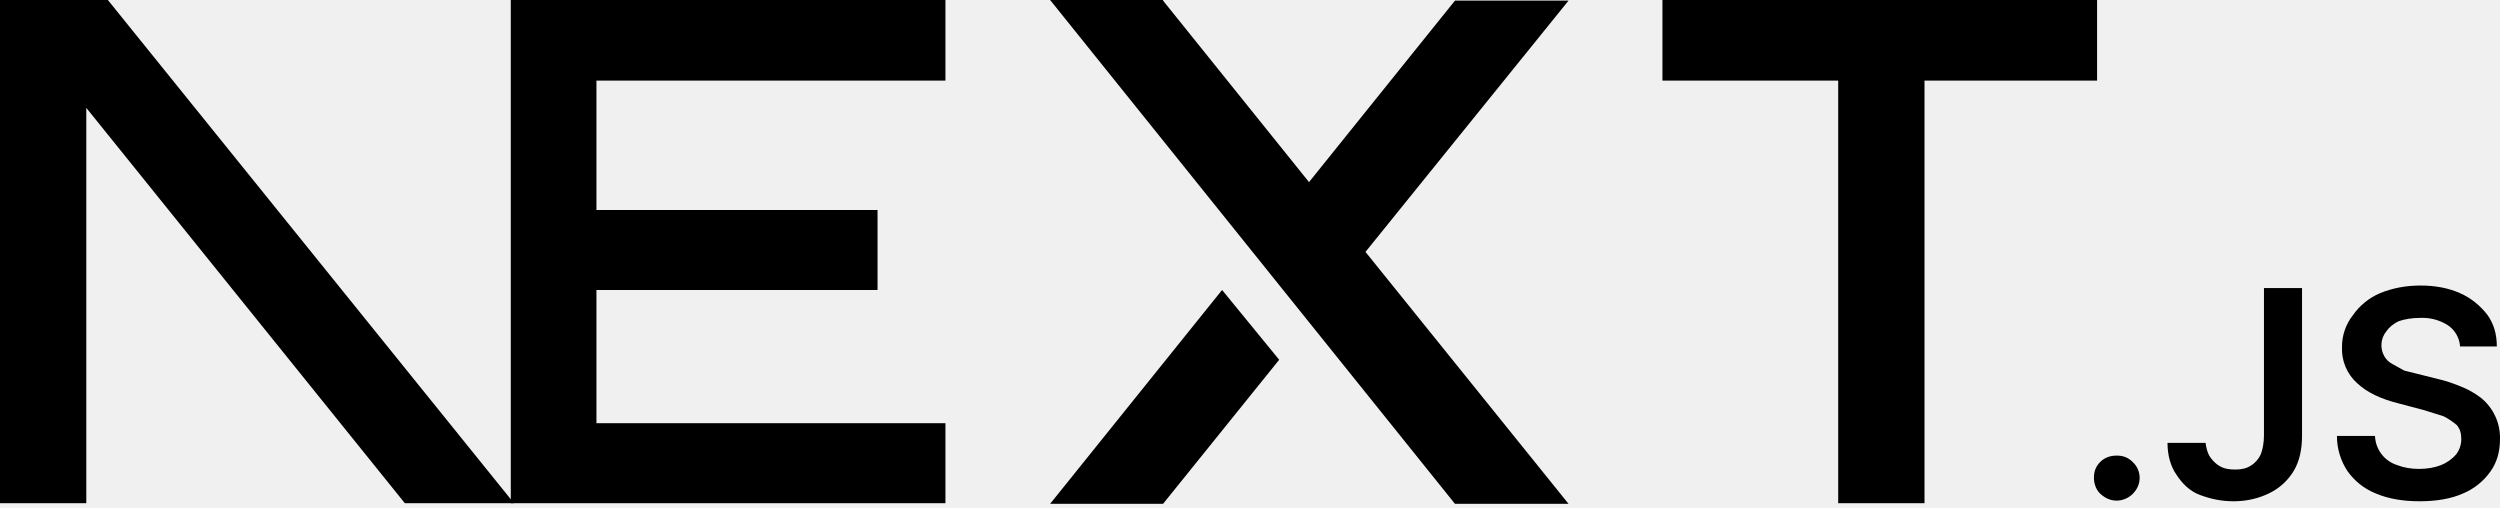
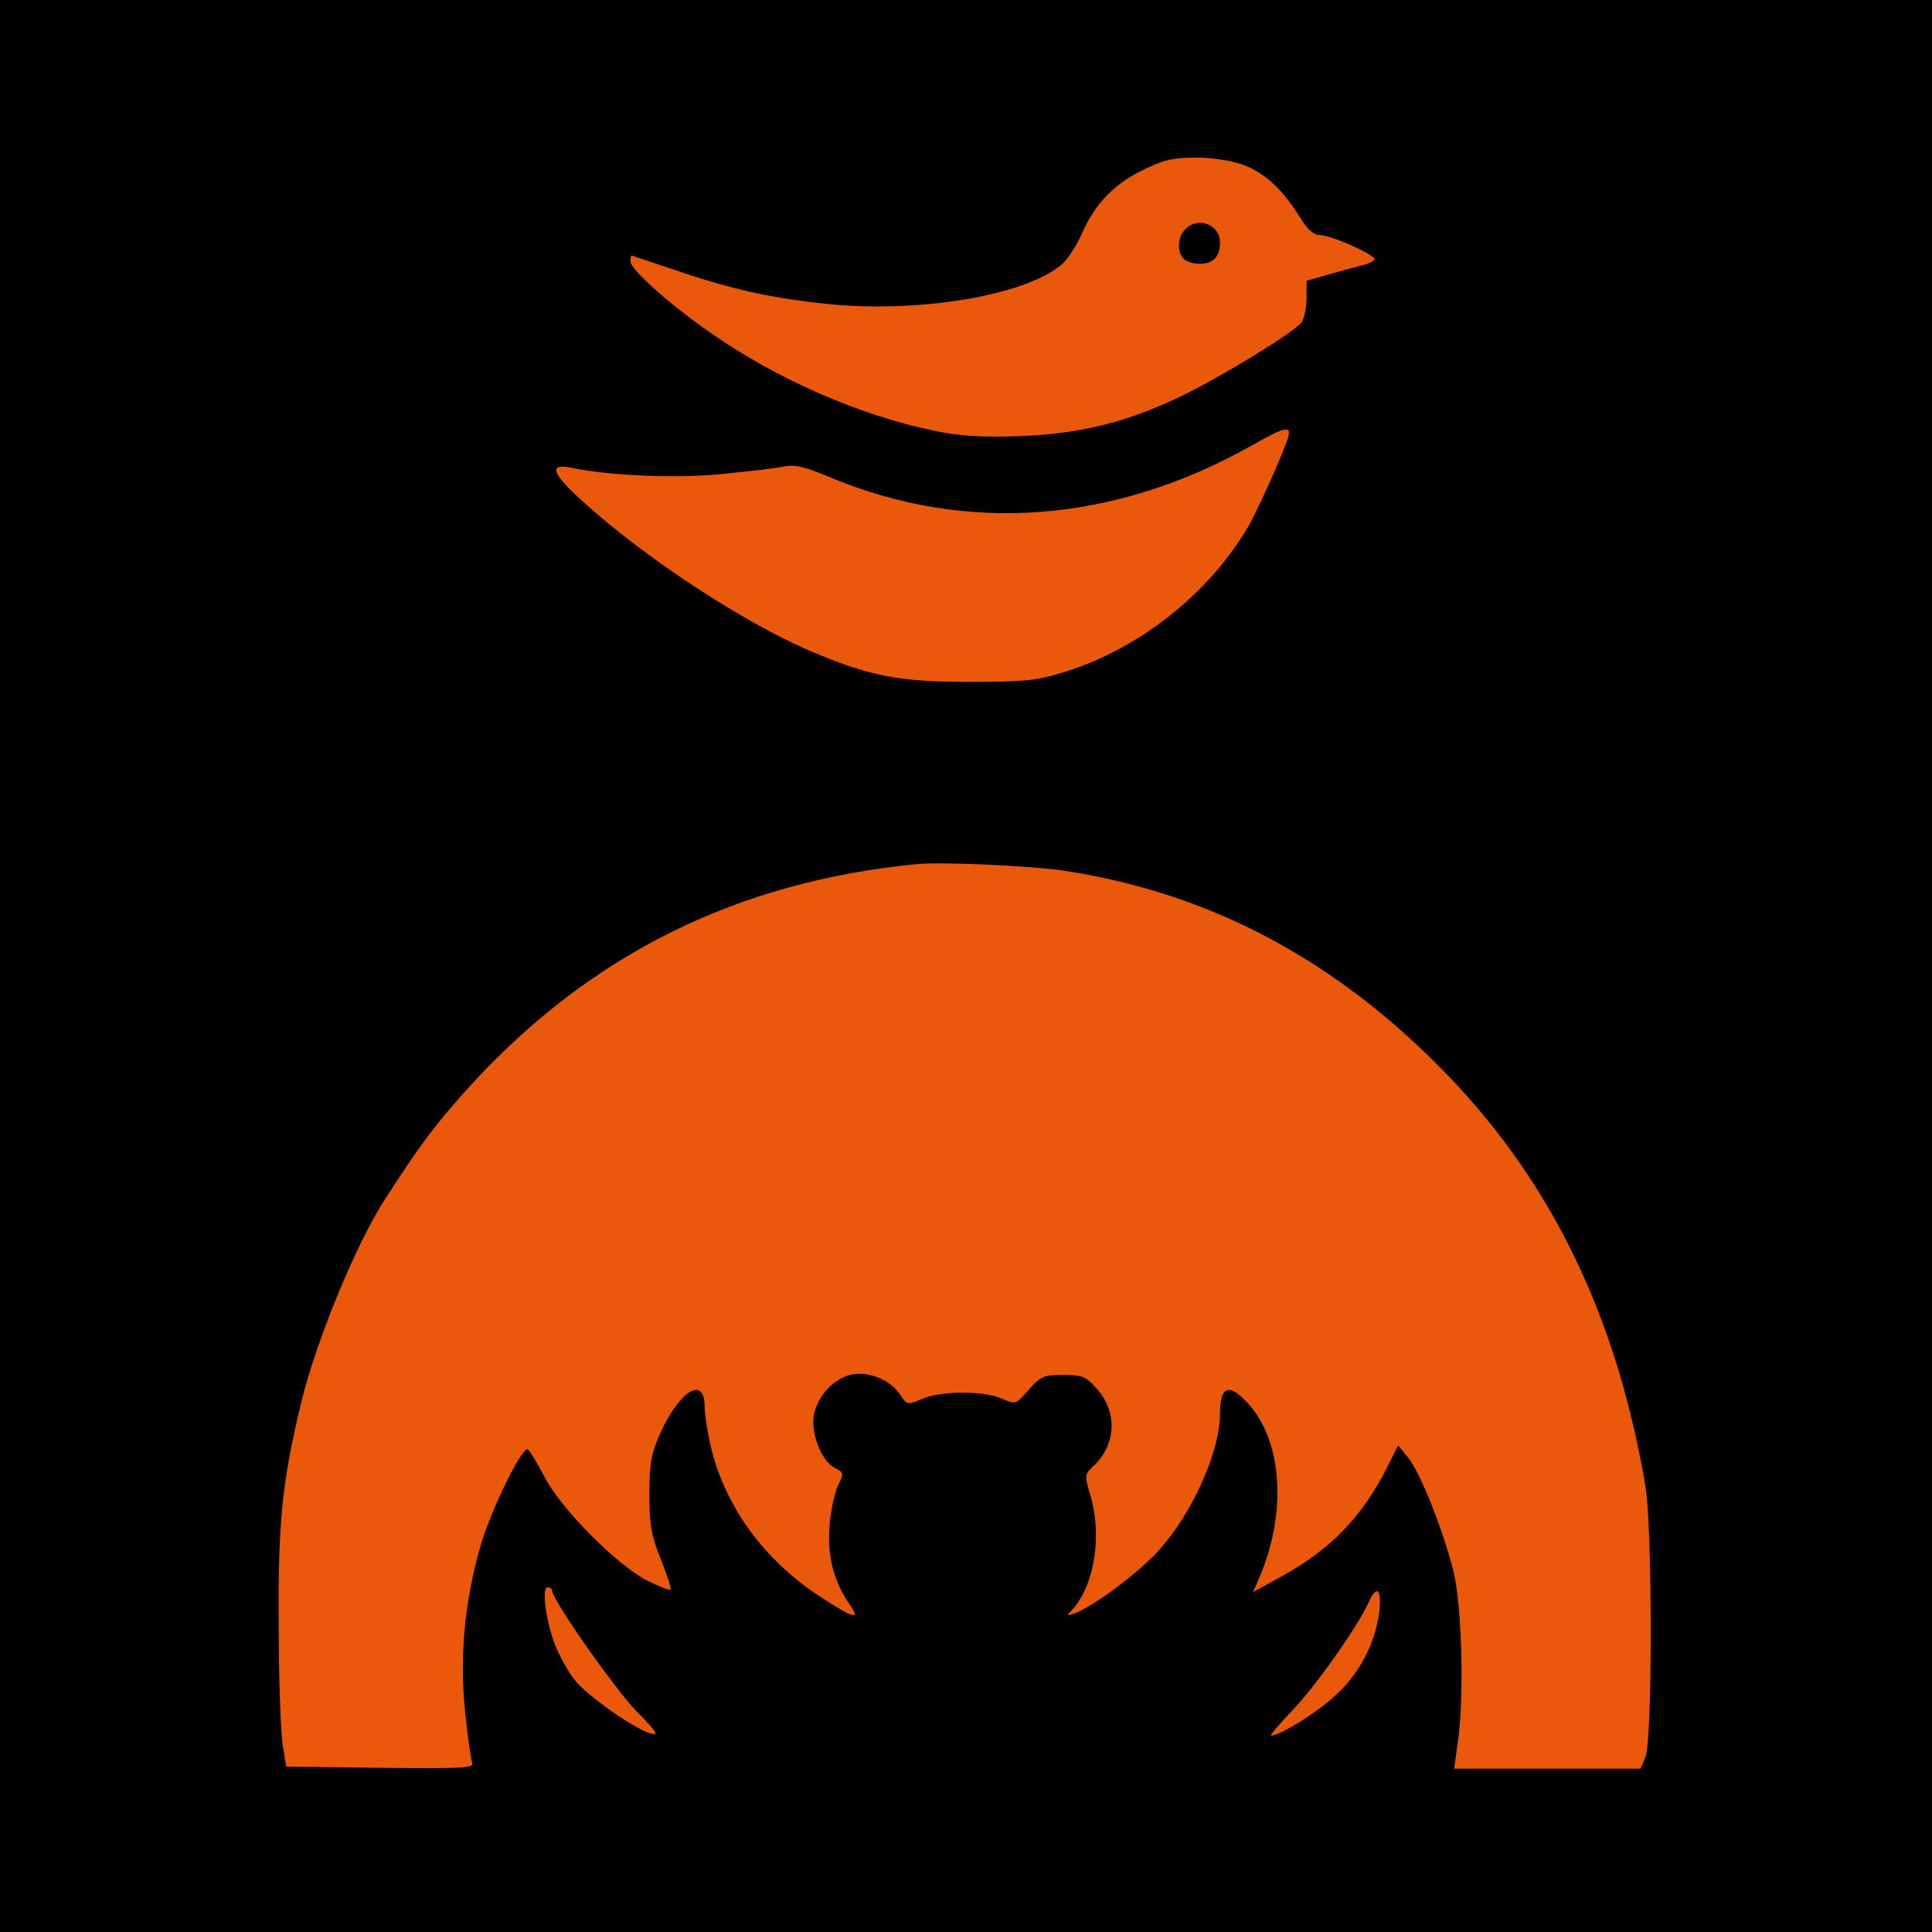
- <svg xmlns="http://www.w3.org/2000/svg" fill="none" viewBox="0 0 394 80">
-   <path fill="#000" d="M262 0h68.5v12.7h-27.2v66.6h-13.6V12.7H262V0ZM149 0v12.7H94v20.4h44.3v12.6H94v21h55v12.6H80.5V0h68.7zm34.3 0h-17.8l63.8 79.4h17.9l-32-39.7 32-39.6h-17.9l-23 28.6-23-28.6zm18.3 56.7-9-11-27.1 33.7h17.8l18.3-22.7z" />
-   <path fill="#000" d="M81 79.3 17 0H0v79.3h13.6V17l50.2 62.3H81Zm252.6-.4c-1 0-1.8-.4-2.5-1s-1.1-1.6-1.1-2.6.3-1.8 1-2.5 1.6-1 2.6-1 1.8.3 2.5 1a3.4 3.4 0 0 1 .6 4.3 3.7 3.7 0 0 1-3 1.8zm23.2-33.5h6v23.3c0 2.1-.4 4-1.3 5.5a9.1 9.1 0 0 1-3.8 3.5c-1.6.8-3.5 1.3-5.7 1.3-2 0-3.7-.4-5.3-1s-2.8-1.8-3.7-3.2c-.9-1.3-1.4-3-1.4-5h6c.1.8.3 1.6.7 2.2s1 1.2 1.6 1.5c.7.4 1.5.5 2.4.5 1 0 1.8-.2 2.4-.6a4 4 0 0 0 1.6-1.8c.3-.8.5-1.8.5-3V45.5zm30.9 9.1a4.4 4.4 0 0 0-2-3.3 7.5 7.5 0 0 0-4.3-1.1c-1.3 0-2.4.2-3.3.5-.9.4-1.6 1-2 1.6a3.5 3.5 0 0 0-.3 4c.3.5.7.9 1.3 1.2l1.8 1 2 .5 3.2.8c1.3.3 2.5.7 3.7 1.2a13 13 0 0 1 3.2 1.8 8.1 8.1 0 0 1 3 6.5c0 2-.5 3.7-1.5 5.1a10 10 0 0 1-4.4 3.5c-1.8.8-4.1 1.2-6.8 1.2-2.6 0-4.9-.4-6.8-1.2-2-.8-3.4-2-4.5-3.5a10 10 0 0 1-1.7-5.6h6a5 5 0 0 0 3.5 4.6c1 .4 2.2.6 3.4.6 1.3 0 2.5-.2 3.5-.6 1-.4 1.8-1 2.4-1.7a4 4 0 0 0 .8-2.4c0-.9-.2-1.6-.7-2.2a11 11 0 0 0-2.1-1.4l-3.2-1-3.8-1c-2.8-.7-5-1.7-6.6-3.2a7.2 7.2 0 0 1-2.4-5.7 8 8 0 0 1 1.7-5 10 10 0 0 1 4.3-3.5c2-.8 4-1.2 6.4-1.2 2.3 0 4.4.4 6.2 1.2 1.8.8 3.2 2 4.3 3.4 1 1.4 1.5 3 1.5 5h-5.8z" />
+ <svg xmlns="http://www.w3.org/2000/svg" width="1080" zoomAndPan="magnify" viewBox="0 0 810 810" height="1080" preserveAspectRatio="xMidYMid meet" version="1.0">
+   <rect x="-81" width="972" fill="#ffffff" y="-81" height="972" fill-opacity="1" />
+   <rect x="-81" width="972" fill="#ea580c" y="-81" height="972" fill-opacity="1" />
+   <path fill="#000000" d="M -480.68 544.469 L -480.68 1429.469 L 1289.32 1429.469 L 1289.32 -340.531 L -480.68 -340.531 Z M 524.453 70.508 C 532.402 74.484 538.453 80.707 545.02 91.078 C 547.961 96.09 550.727 98.512 553.145 98.512 C 557.984 98.512 577.344 107.152 576.309 108.883 C 575.789 109.574 573.367 110.785 570.777 111.301 C 568.012 111.992 561.789 113.723 556.949 115.105 L 547.785 117.699 L 547.785 124.957 C 547.785 129.105 546.75 133.602 545.711 135.156 C 541.91 139.824 511.141 158.492 494.203 166.613 C 471.387 177.332 452.891 181.824 427.48 182.863 C 412.098 183.383 402.766 182.863 392.566 180.789 C 360.762 174.395 324.98 158.664 297.324 139.133 C 280.387 127.379 264.309 112.859 264.309 109.574 C 264.309 108.191 264.484 107.152 264.828 107.152 C 265 107.152 274.164 110.266 285.051 113.895 C 308.387 121.848 326.02 125.477 349.871 127.723 C 388.59 131.008 431.805 123.23 445.805 110.266 C 447.879 108.191 451.336 103.004 453.238 98.684 C 459.977 83.129 469.656 74.484 486.941 67.918 C 495.93 64.633 515.637 65.844 524.453 70.508 Z M 540.008 183.555 C 537.934 190.297 526.871 214.84 523.07 221.234 C 506.301 249.41 477.262 272.227 445.805 281.906 C 434.57 285.363 429.383 285.883 406.047 285.883 C 375.973 285.883 363.871 283.289 338.465 272.398 C 310.461 260.129 269.84 233.508 244.086 210 C 231.641 198.766 229.914 194.27 238.902 196 C 255.496 199.457 283.152 200.668 302.164 198.766 C 313.227 197.727 324.98 196.344 328.266 195.652 C 333.105 194.617 336.906 195.48 348.145 200.148 C 405.012 224 467.238 219.336 524.969 186.664 C 538.797 178.887 541.562 178.195 540.008 183.555 Z M 444.941 364.875 C 506.992 374.035 560.75 402.559 607.594 451.473 C 651.152 496.934 677.945 552.766 689.871 623.117 C 692.809 640.746 692.809 729.594 689.871 736.68 L 687.797 741.52 L 609.668 741.52 L 611.051 731.492 C 613.988 713 612.953 672.723 609.32 658.551 C 605 641.438 595.492 617.41 590.309 611.016 L 586.16 606.004 L 581.492 615.336 C 570.949 636.078 557.812 649.734 536.898 661.145 L 525.316 667.539 L 528.254 660.797 C 539.316 634.523 537.762 605.312 524.105 589.41 C 515.637 579.559 511.488 580.594 511.488 592.695 C 511.488 608.422 500.254 633.832 486.078 649.734 C 477.609 659.242 458.422 673.59 450.297 676.527 C 447.016 677.562 447.016 677.562 449.781 674.625 C 458.941 664.254 462.227 643.512 457.039 626.574 C 454.621 618.449 454.793 618.102 458.422 614.645 C 468.102 605.656 468.621 591.828 459.633 581.977 C 455.312 577.137 453.754 576.445 445.805 576.445 C 437.68 576.445 436.297 576.965 431.285 582.668 C 425.926 588.891 425.926 588.891 419.875 586.297 C 412.098 583.016 394.812 583.016 386.688 586.473 C 380.465 589.062 380.293 589.062 377.527 584.914 C 373.551 578.691 364.562 574.891 357.133 576.273 C 349.871 577.656 342.613 585.262 341.23 593.387 C 339.848 600.816 344.34 612.398 349.871 615.336 C 353.848 617.41 353.848 617.758 351.426 622.598 C 350.043 625.363 348.316 633.141 347.797 639.711 C 346.762 652.328 349.527 663.043 356.266 672.723 C 360.934 679.465 358.168 678.773 343.648 669.266 C 320.312 654.055 303.895 631.414 298.016 606.523 C 296.633 600.473 295.422 592.867 295.422 589.754 C 295.422 576.793 285.227 582.668 277.102 600.301 C 272.953 609.461 272.262 613.262 272.262 626.574 C 272.262 639.535 273.125 644.031 277.102 653.883 C 279.695 660.453 281.594 665.984 281.078 666.5 C 280.73 666.848 276.238 665.117 271.051 662.527 C 258.262 655.785 235.27 632.621 228.355 619.312 C 225.246 613.438 222.133 608.078 221.27 607.73 C 219.023 606.176 205.887 632.797 201.391 648.352 C 194.824 671.168 192.578 694.848 194.996 717.492 C 196.035 727.863 197.418 737.543 197.934 738.926 C 198.973 741.348 194.305 741.52 159.562 741.172 L 119.98 740.656 L 118.598 732.012 C 117.73 727.172 116.867 704.703 116.867 681.887 C 116.523 638.328 118.25 621.215 126.375 587.68 C 132.426 562.617 149.191 521.652 161.289 502.984 C 176.5 479.305 182.723 471.18 197.242 455.105 C 247.715 399.965 309.25 369.543 384.441 362.281 C 394.641 361.246 431.113 362.973 444.941 364.875 Z M 231.469 666.848 C 231.469 670.648 257.223 707.293 266.559 717.148 C 275.199 725.789 276.41 727.863 272.953 726.828 C 266.211 725.098 245.641 710.578 240.977 704.355 C 238.555 701.418 235.27 695.539 233.371 691.219 C 229.223 681.711 226.801 665.465 229.566 665.465 C 230.605 665.465 231.469 666.156 231.469 666.848 Z M 578.207 676.18 C 576.48 689.316 569.738 702.109 559.367 711.27 C 551.762 718.355 536.379 727.691 532.922 727.691 C 532.23 727.691 536.379 722.852 542.082 716.801 C 551.762 706.777 569.395 681.711 574.059 671.34 C 577.344 664.082 579.418 666.5 578.207 676.18 Z M 812.078 822.066 C 817.434 823.969 824.523 828.117 829.363 832.438 L 837.312 839.699 L 832.129 847.133 C 825.73 856.121 822.621 857.156 815.535 852.145 C 803.262 843.328 782.348 840.91 769.902 846.957 C 758.84 852.316 755.727 861.824 762.121 869.949 C 766.445 875.48 771.977 877.207 794.445 880.492 C 821.758 884.641 832.992 890.691 839.906 905.211 C 843.016 911.949 843.707 915.582 843.016 925.086 C 841.633 944.102 832.645 956.027 812.941 964.844 C 800.668 970.375 774.223 970.375 759.703 964.672 C 748.812 960.348 737.406 951.188 733.602 943.754 C 731.355 939.434 731.527 938.57 736.367 931.828 C 742.246 924.051 742.938 924.051 754.344 932.691 C 766.27 941.508 785.977 945.656 799.113 942.027 C 816.051 937.359 822.793 923.531 812.77 914.023 C 807.582 909.012 799.805 906.594 783.73 904.691 C 749.676 900.715 732.91 886.715 732.738 861.824 C 732.738 844.711 740.863 832.785 758.32 823.797 C 771.457 817.055 794.445 816.363 812.078 822.066 Z M 133.809 825.871 C 137.09 829.672 142.105 835.379 144.695 838.66 C 157.141 854.562 192.922 898.641 197.934 904.52 L 203.812 910.914 L 203.812 821.031 L 229.395 821.031 L 230.43 826.391 C 230.949 829.328 231.469 861.305 231.469 897.258 C 231.469 960.523 231.297 962.941 228.012 966.227 C 219.715 974.523 221.961 976.941 147.117 884.984 L 140.723 877.207 L 139.855 922.148 L 138.992 967.09 L 114.793 967.09 L 114.273 895.531 C 114.102 844.191 114.449 823.277 115.832 821.723 C 119.633 817.055 127.238 818.957 133.809 825.871 Z M 483.484 827.426 C 487.289 832.094 504.055 852.488 520.996 872.887 C 537.762 893.281 552.281 910.223 553.145 910.566 C 554.008 910.914 554.699 892.766 554.699 865.973 L 554.699 820.859 L 567.32 821.375 L 579.766 821.895 L 580.281 894.148 L 580.629 966.227 L 576.48 968.129 C 574.059 969.336 570.258 969.684 567.836 968.992 C 563.172 967.781 563.516 968.301 520.996 916.098 C 505.094 896.566 491.438 880.32 490.574 880.145 C 489.707 879.801 489.016 897.777 489.016 920.938 C 489.016 943.754 488.5 963.633 487.98 965.188 C 486.426 969.164 463.953 969.164 462.398 965.188 C 461.879 963.633 461.359 931.484 461.359 893.629 C 461.359 817.918 461.188 819.301 471.73 819.301 C 475.535 819.301 478.301 821.203 483.484 827.426 Z M -88.309 825.871 C -59.27 837.453 -42.5 860.094 -40.426 890.172 C -38.352 918.172 -50.797 940.988 -76.555 956.375 C -91.766 965.363 -106.801 968.129 -138.434 967.609 L -165.227 967.09 L -165.746 893.973 L -166.09 820.684 L -132.039 821.375 C -101.789 821.895 -96.777 822.586 -88.309 825.871 Z M 82.469 830.363 C 83.508 847.824 85.582 846.785 48.59 847.305 L 16.27 847.824 L 15.75 853.871 C 15.402 857.156 15.578 864.934 16.27 870.984 L 17.477 882.047 L 39.43 880.836 C 51.703 880.145 62.766 880.145 64.32 880.836 C 66.742 881.703 67.258 884.293 67.258 893.801 L 67.258 905.727 L 42.367 905.727 C 21.281 905.727 17.305 906.074 16.441 908.492 C 15.059 911.949 15.059 927.16 16.441 935.457 L 17.652 942.027 L 82.988 942.027 L 82.469 954.473 L 81.953 967.09 L -9.66 967.09 L -10.18 893.973 L -10.523 821.031 L 35.629 821.375 L 81.953 821.895 Z M 705.426 824.832 C 705.773 827.082 705.773 832.957 705.426 837.797 L 704.734 846.957 L 642.855 846.957 L 642.855 882.047 L 664.117 880.836 C 675.871 880.145 686.758 880.145 688.316 880.836 C 690.734 881.703 691.254 884.293 691.254 893.801 L 691.254 905.727 L 669.473 905.727 C 657.547 905.727 646.484 906.418 644.93 907.285 C 642.336 908.668 641.992 911.258 642.508 925.434 L 643.027 942.027 L 705.082 942.027 L 705.082 967.953 L 660.66 967.609 L 616.062 967.09 L 615.543 893.973 L 615.199 821.031 L 704.734 821.031 Z M 976.633 824.832 C 976.977 828.98 976.977 833.82 976.633 842.117 L 976.457 846.957 L 934.973 846.957 L 934.629 906.938 L 934.109 967.09 L 909.91 967.09 L 908.875 908.32 C 908.355 875.996 907.664 849.031 907.492 848.34 C 907.492 847.648 897.812 846.785 886.23 846.613 L 864.969 846.094 L 864.449 833.477 L 863.934 821.031 L 976.457 821.031 Z M 354.711 849.379 C 362.145 852.316 369.402 861.133 370.785 868.566 C 372.168 875.996 369.402 883.086 362.488 890.516 L 357.477 895.875 L 362.664 901.234 C 365.602 904 368.195 906.074 368.539 905.555 C 368.887 905.211 371.652 901.578 374.762 897.43 L 380.465 890.172 L 385.652 893.109 C 388.59 894.84 391.184 897.086 391.703 898.297 C 392.566 900.543 388.246 909.531 383.23 916.098 L 379.949 920.246 L 386.516 925.777 L 393.086 931.309 L 387.727 938.051 C 380.984 946.348 378.391 946.867 371.824 941.164 L 366.637 936.84 L 357.477 941.508 C 329.129 955.684 299.227 935.977 304.758 906.766 C 305.449 903.309 308.559 897.777 312.016 894.32 C 317.375 888.441 317.895 887.406 316.164 882.738 C 313.398 874.789 314.09 865.625 317.895 859.402 C 324.289 848.859 342.094 844.02 354.711 849.379 Z M 354.711 849.379 " fill-opacity="1" fill-rule="nonzero" />
+   <path fill="#000000" d="M 496.969 96.09 C 493.684 99.203 493.34 105.598 496.277 108.535 C 497.488 109.746 500.426 110.609 502.844 110.609 C 508.723 110.609 511.488 107.672 511.488 101.621 C 511.488 94.191 502.328 90.559 496.969 96.09 Z M 496.969 96.09 " fill-opacity="1" fill-rule="nonzero" />
</svg>
